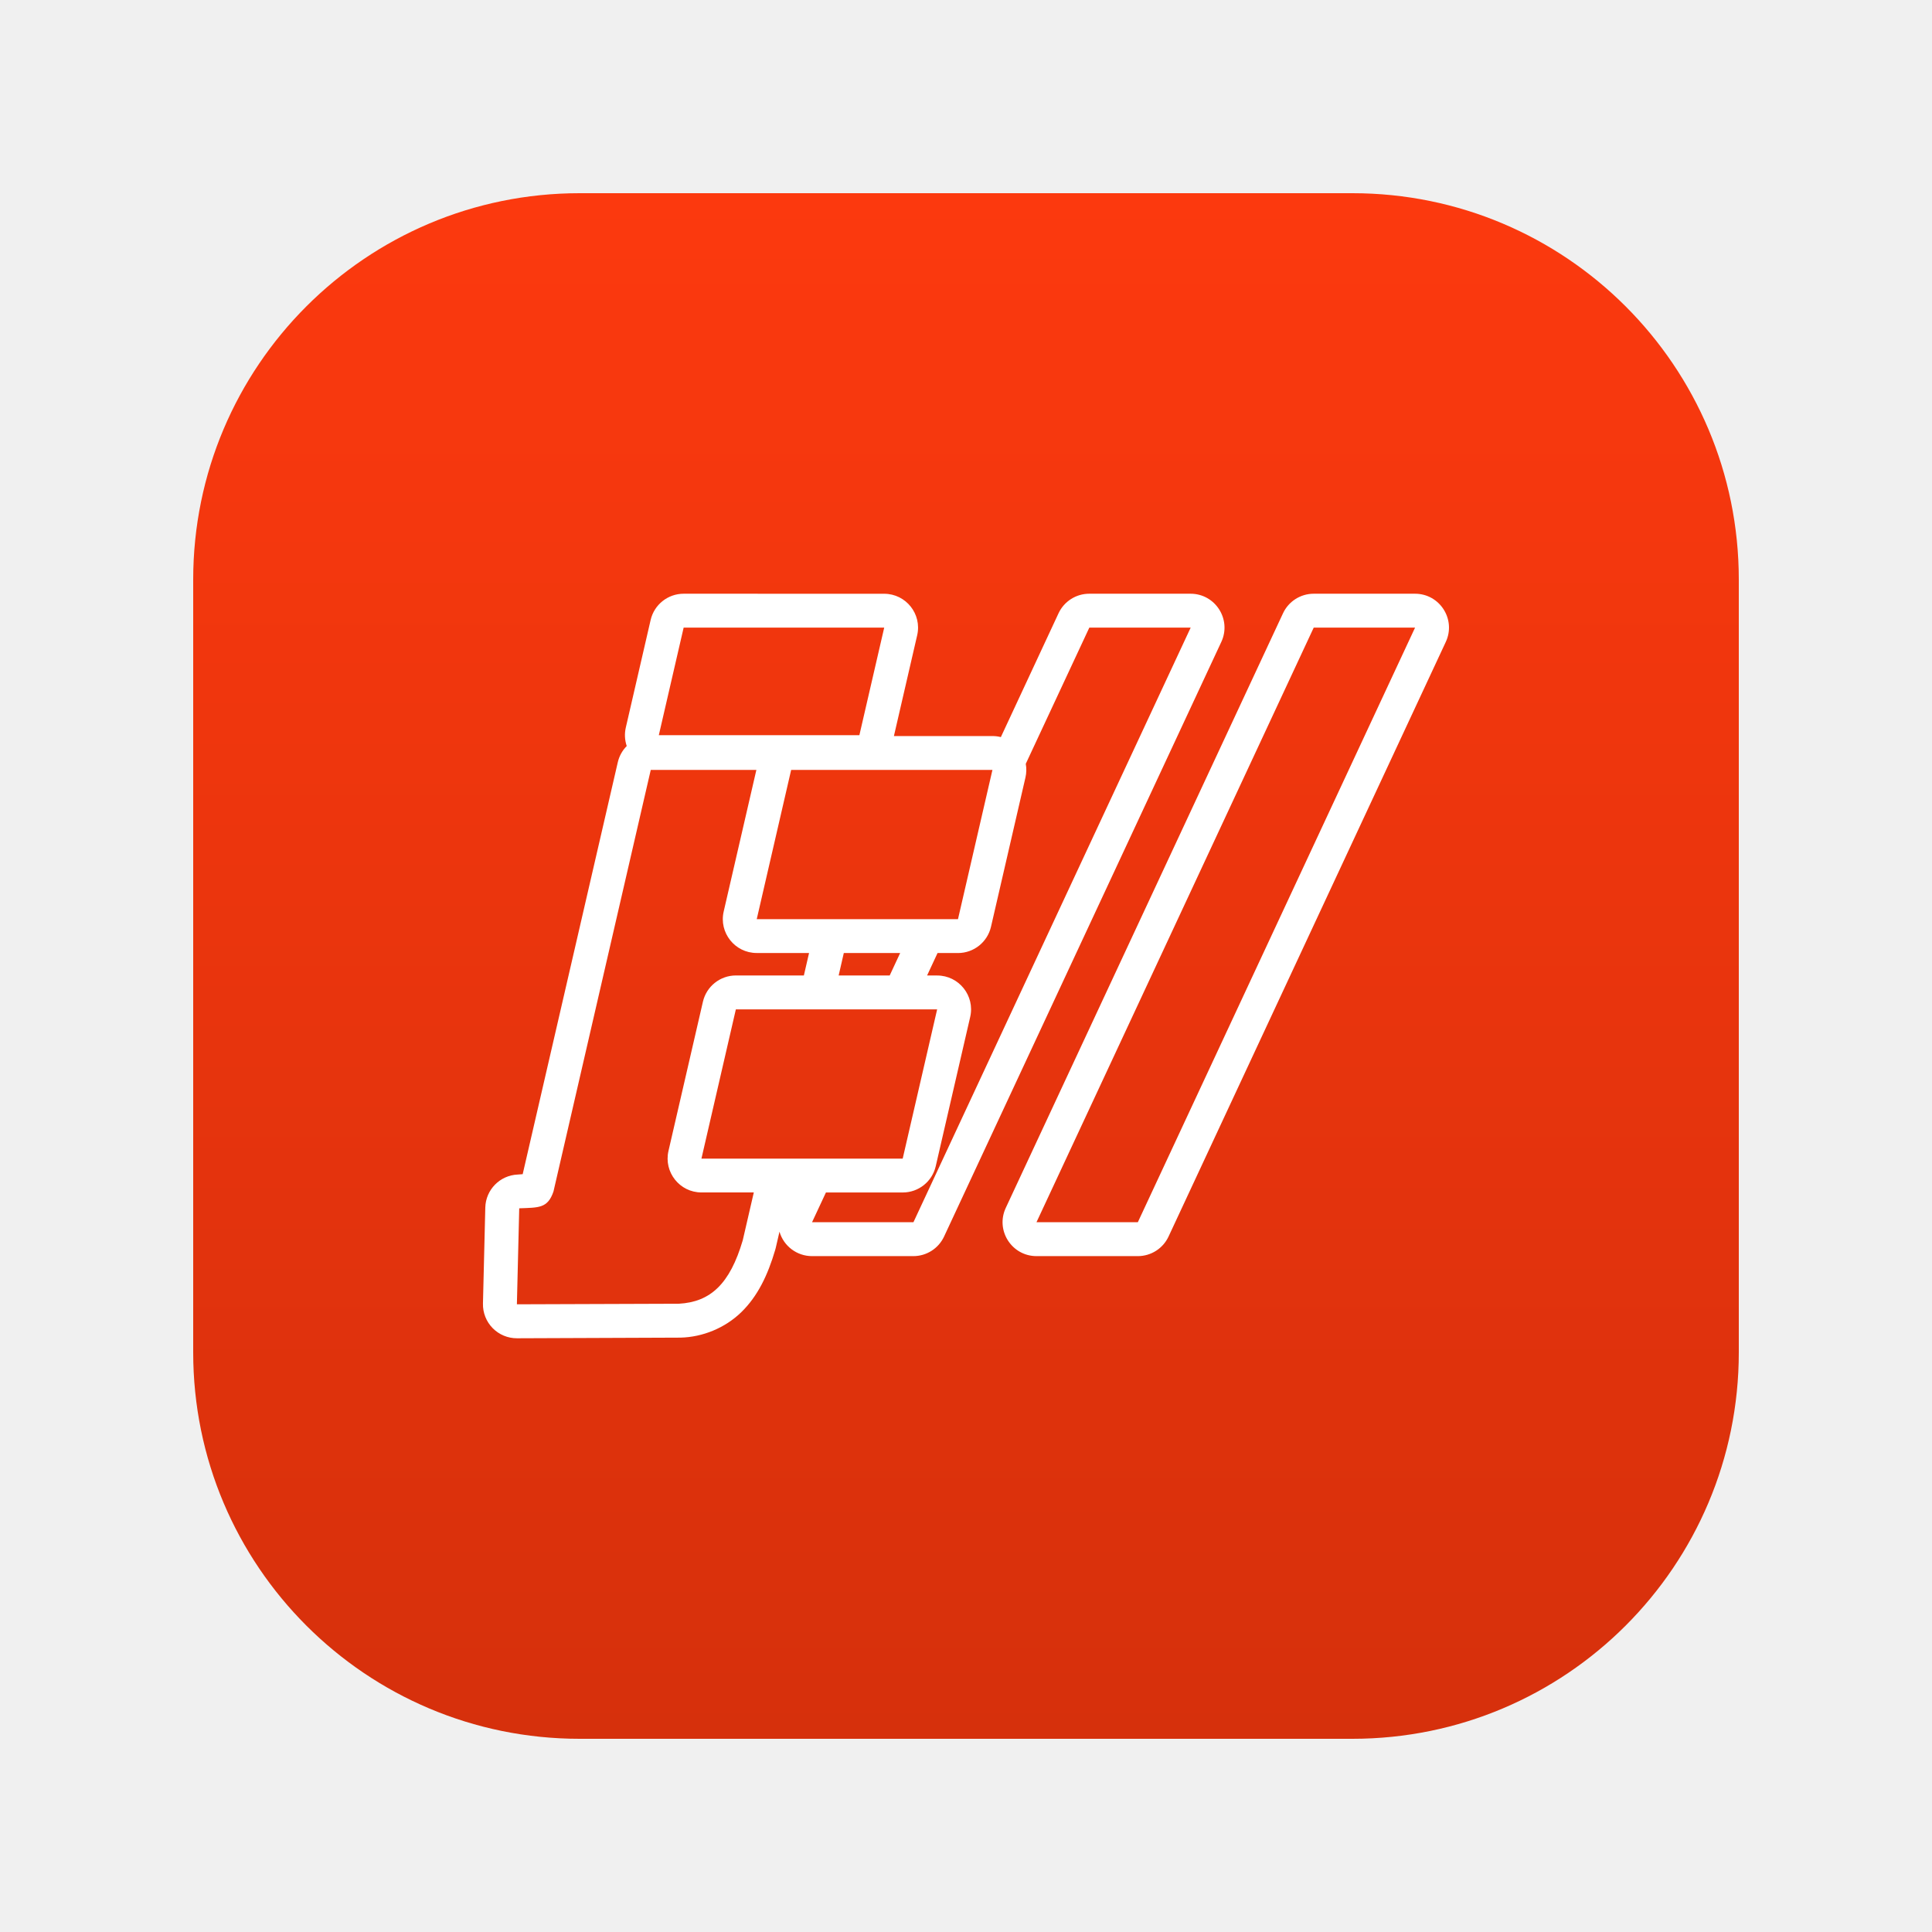
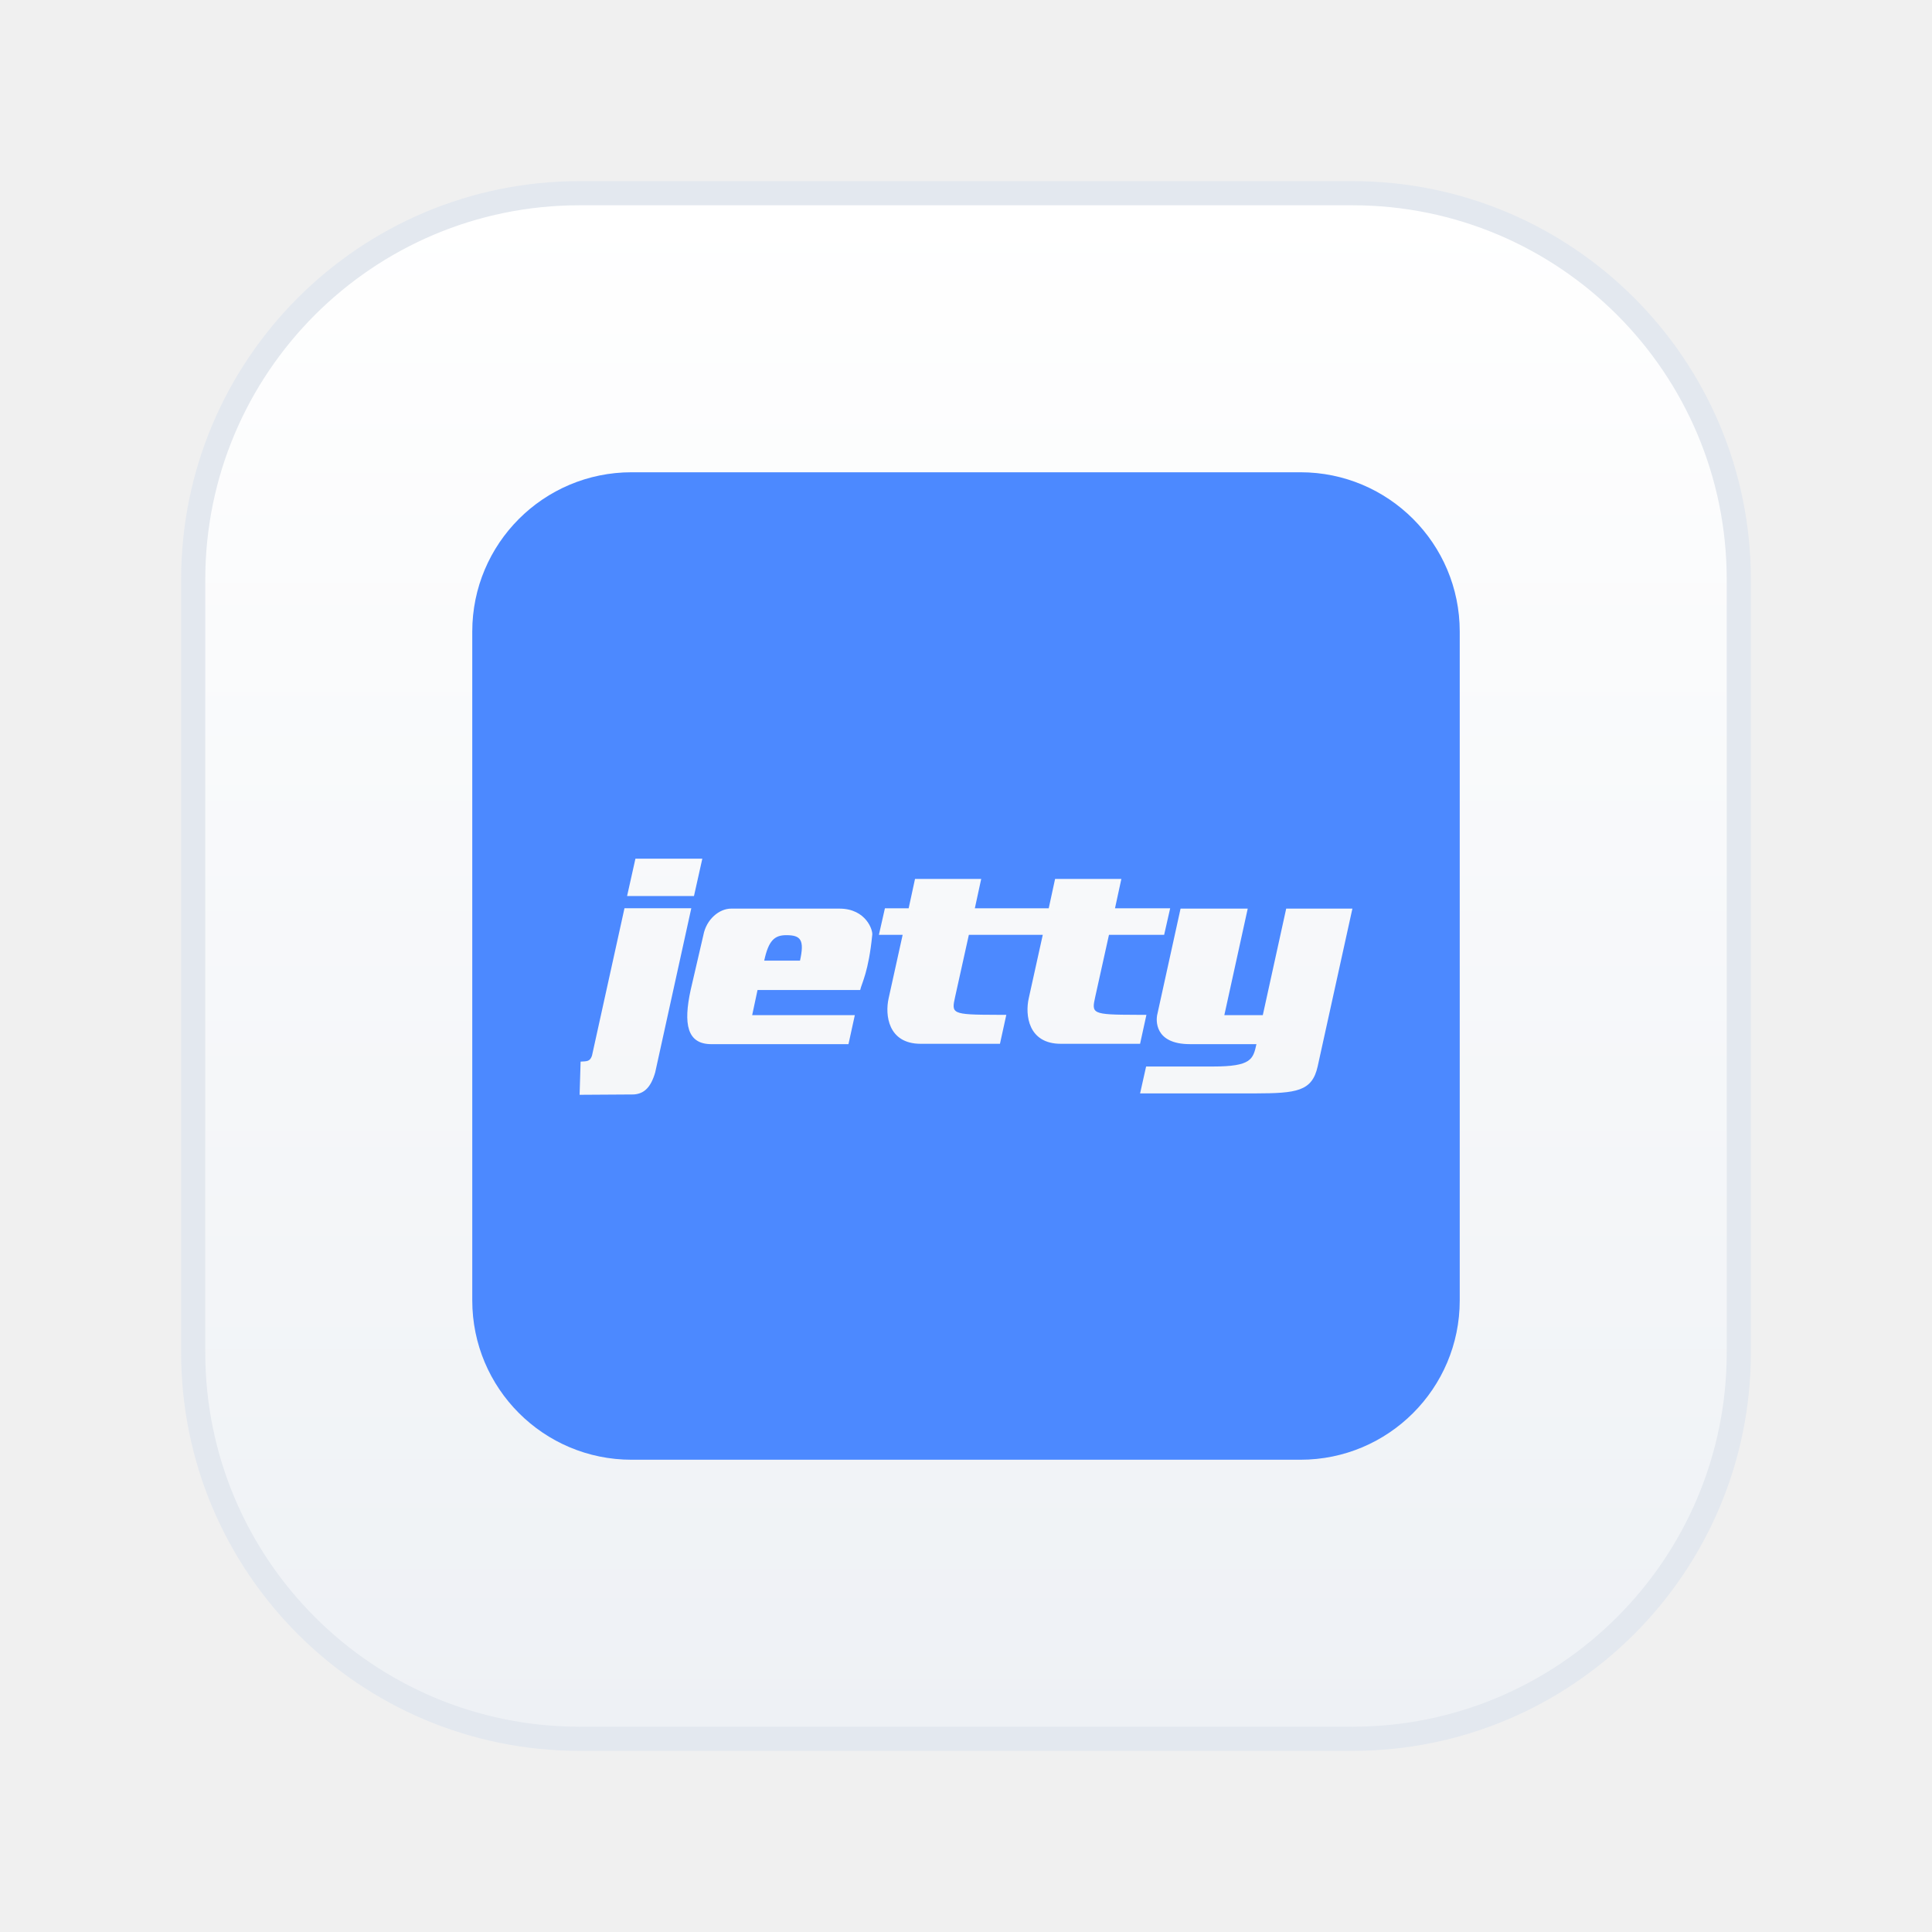
<svg xmlns="http://www.w3.org/2000/svg" viewBox="0 0 120 120">
  <defs>
    <linearGradient id="bg" x1="0" y1="0" x2="0" y2="1">
-       <stop offset="0" stop-color="#FC390E" />
-       <stop offset="1" stop-color="#d6300c" />
+       <stop offset="0" stop-color="#ffffff" />
+       <stop offset="1" stop-color="#eef1f5" />
    </linearGradient>
  </defs>
-   <ellipse cx="60" cy="101" rx="32" ry="5" fill="#0b1a2e" opacity="0.18" />
-   <rect x="12" y="12" width="96" height="96" rx="24" fill="url(#bg)" />
-   <g transform="translate(30,30) scale(2.5)" fill="#ffffff">
-     <path d="M4.985 2.751a.842.842 0 00-.82.652l-.617 2.673a.842.842 0 00.023.459.842.842 0 00-.222.403L.986 17.172c-.043.003-.064.006-.12.009a.842.842 0 00-.809.821l-.058 2.385a.842.842 0 00.845.862c1.354-.005 2.716-.009 4.067-.016.543-.014 1.099-.236 1.507-.633.408-.398.658-.921.842-1.548a.844.844 0 00.013-.048l.093-.403a.842.842 0 00.808.607h2.518a.842.842 0 00.763-.486l6.888-14.773c.26-.558-.147-1.197-.763-1.198h-2.518a.842.842 0 00-.763.486L12.866 6.313a.842.842 0 00-.209-.026h-2.448l.578-2.504c.122-.527-.279-1.031-.82-1.031zm15.654 0a.842.842 0 00-.763.486l-6.888 14.773c-.26.558.147 1.197.763 1.198h2.518a.842.842 0 00.763-.486l6.888-14.773c.26-.558-.147-1.197-.763-1.198zm-15.654.842h4.983l-.617 2.673H4.368zm10.079 0h2.518l-6.888 14.773H8.175l.345-.739h1.908a.842.842 0 00.82-.652l.856-3.708c.122-.527-.279-1.031-.82-1.031h-.251l.26-.558h.508a.842.842 0 00.82-.653l.856-3.708a.842.842 0 00.008-.34zm5.575 0h2.518l-6.888 14.773h-2.518zM4.168 7.128h2.624l-.812 3.518c-.122.527.279 1.031.82 1.031H8.101l-.129.558H6.284a.842.842 0 00-.82.652l-.856 3.708c-.121.527.279 1.031.82 1.031h1.3l-.274 1.187c-.321 1.092-.807 1.535-1.588 1.578l-4.024.014.058-2.385c.488-.019.707.003.851-.418zm3.488 0h5.001l-.856 3.708H6.801zm1.308 4.55h1.4l-.26.558H8.836zm-2.682 1.4h5.001l-.856 3.708H5.427Z" />
+   <ellipse cx="60" cy="101" rx="32" ry="5" fill="#0b1a2e" opacity="0.12" />
+   <rect x="12" y="12" width="96" height="96" rx="24" fill="url(#bg)" stroke="#e3e8ef" stroke-width="1.5" />
+   <g transform="translate(28.00,28.00) scale(0.0625)">
+     <path d="M844.373 21.333A158.293 158.293 0 0 1 1002.667 179.627v664.747A158.293 158.293 0 0 1 844.373 1002.667H179.627A158.293 158.293 0 0 1 21.333 844.373V179.627A158.293 158.293 0 0 1 179.627 21.333h664.747zM239.019 454.613H172.523v0.363l-32.213 146.133c-2.005 5.909-4.992 5.547-11.307 5.909L128 640l53.845-0.341c10.283-0.704 16.939-6.955 21.269-21.867l35.883-163.157z m552.981 0.363h-66.773l-23.275 105.877-0.085 0.427c-0.597 3.541-3.456 28.373 32.64 28.373h66.133c-3.328 14.933-4.971 22.229-43.2 22.229H690.987l-5.973 26.731h114.539c40.768-0.128 56.363-1.92 61.909-26.731L896 454.976h-65.792l-23.253 105.877h-38.229l23.253-105.877z m-405.76 0h-107.669c-11.648 0-24.597 10.411-27.584 26.389l-12.629 54.485c-7.317 33.685-3.669 53.824 20.608 53.824h136.235l6.315-28.821h-102.016l5.333-25.003h102.016c1.664-7.275 8.32-18.048 11.947-54.485 1.003-4.523-5.973-26.389-32.555-26.389z m140.907-29.504h-65.813l-6.315 29.163h-23.595l-5.973 26.368h23.595l-13.952 63.189c-3.669 16.32-0.661 45.12 31.893 45.12h78.763l6.315-28.8h-9.643c-45.163-0.085-44.949-1.131-41.195-18.048l13.611-61.44h73.451l-13.952 63.147c-3.669 16.341-0.661 45.141 31.893 45.141h78.763l6.315-28.8h-9.643c-45.163-0.085-44.928-1.131-41.195-18.048l13.611-61.44h54.827l5.995-26.389h-54.827l6.315-29.163H600.533l-6.315 29.163h-73.429l6.315-29.163z m-193.749 55.893c14.293 0 18.283 4.501 13.632 25.323h-35.563c4.309-20.117 10.304-25.323 21.931-25.323zM249.963 405.333H183.488l-8.299 37.141h66.475L249.963 405.333z" fill="#4C89FF" />
  </g>
</svg>
